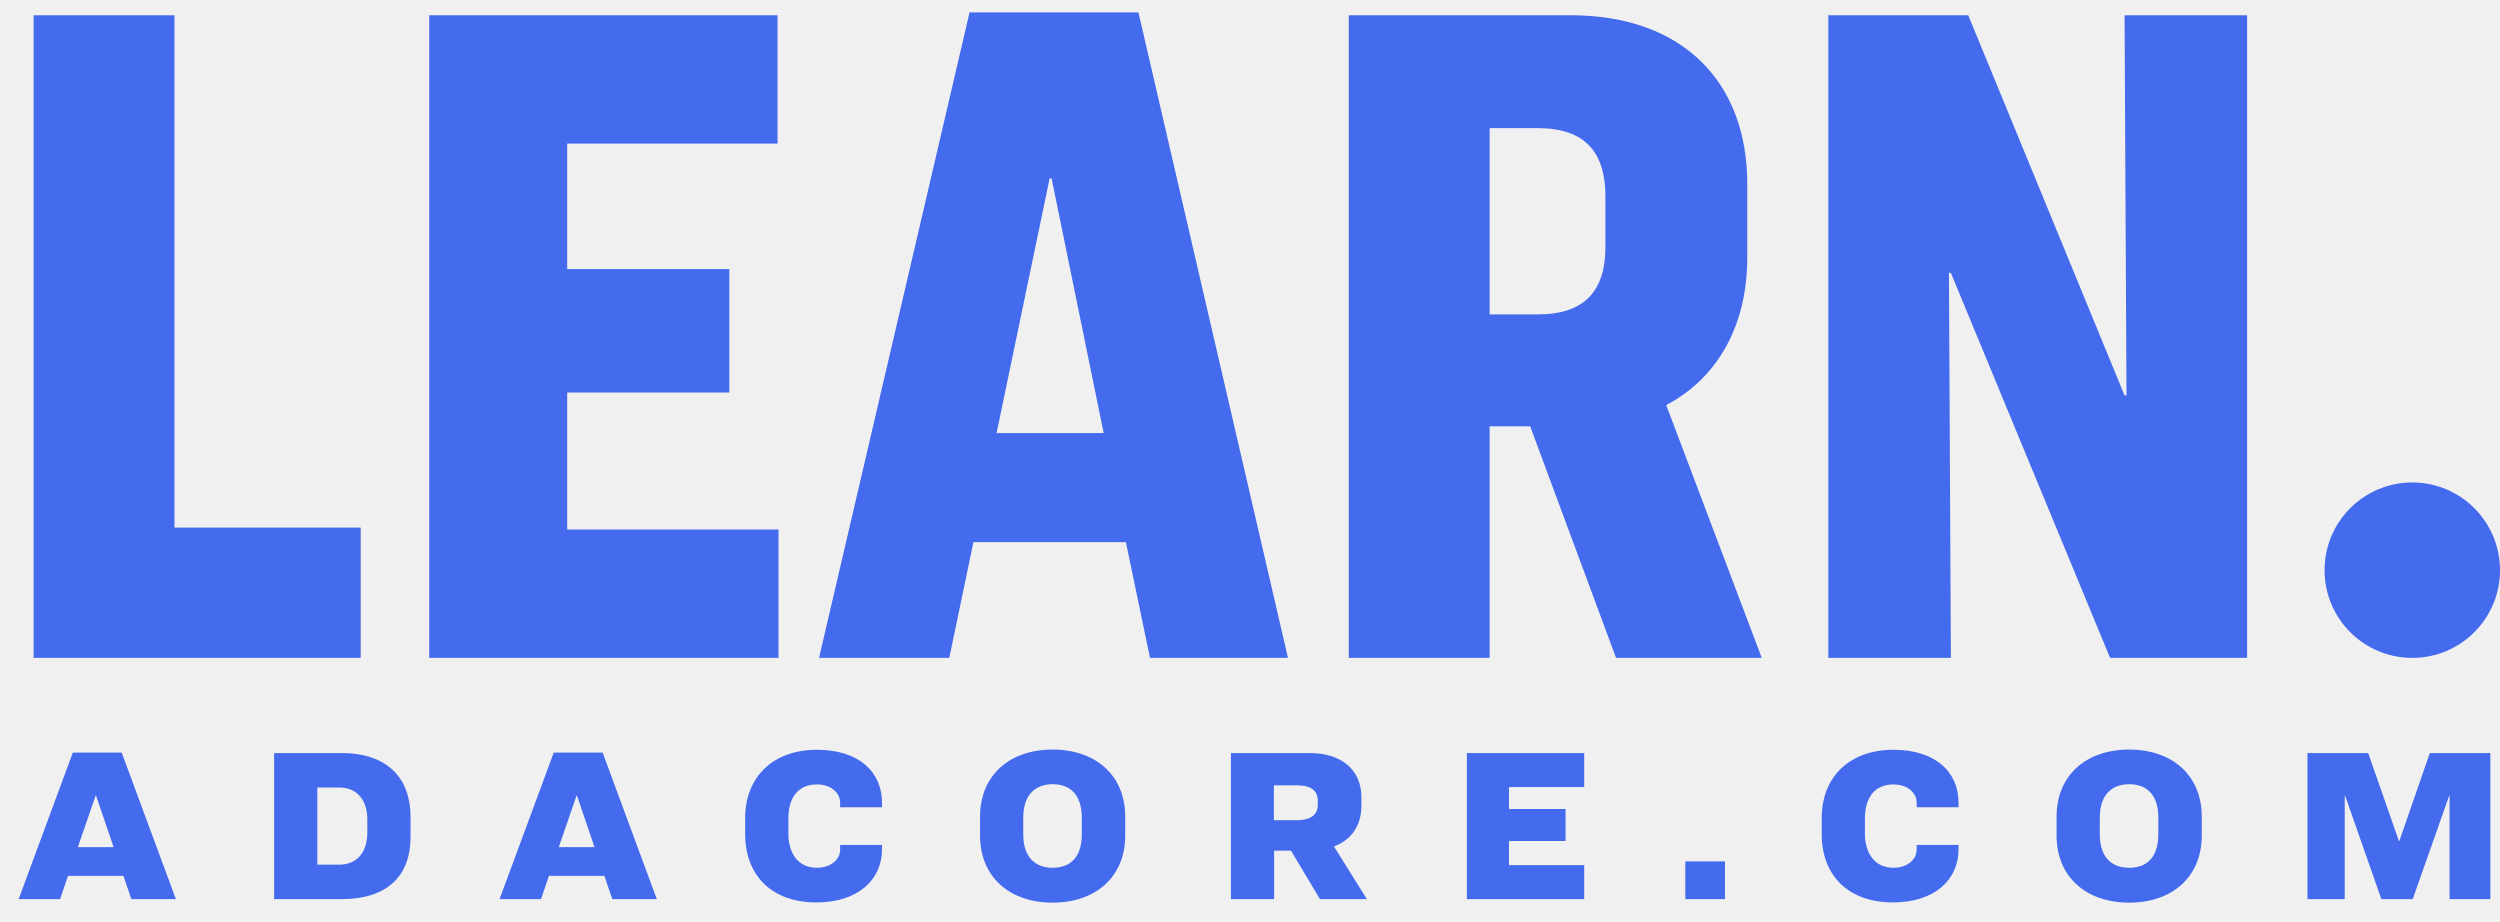
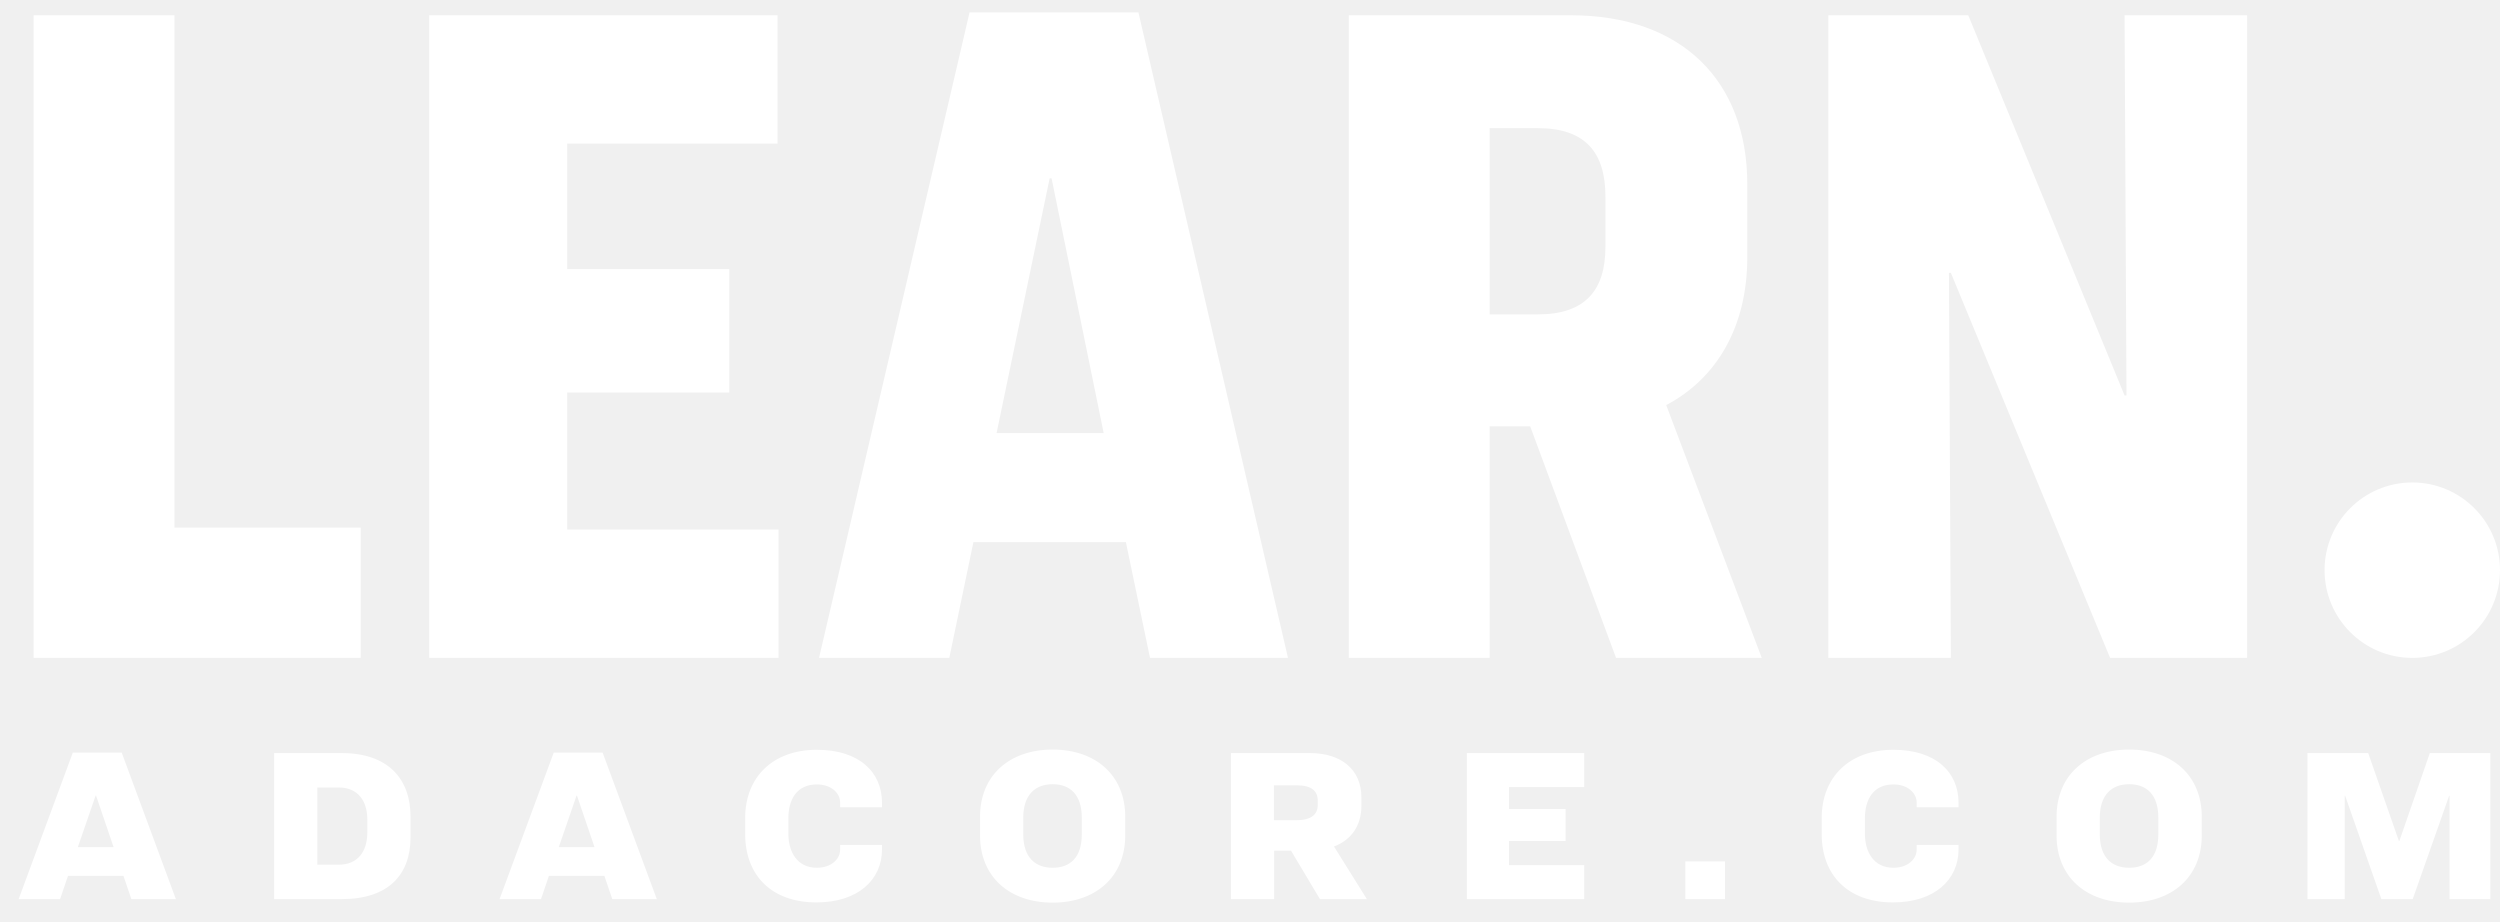
- <svg xmlns="http://www.w3.org/2000/svg" width="114px" height="42px" viewBox="0 0 114 42" version="1.1" id="svg1756">
-   <defs id="defs1747" />
+ <svg xmlns="http://www.w3.org/2000/svg" width="114px" height="42px" viewBox="0 0 114 42" version="1.1">
+   <defs />
  <g id="Page-1" stroke="none" stroke-width="1" fill="none" fill-rule="evenodd">
    <g id="Artboard" transform="translate(-224, -42)" fill="#FFFFFF">
      <g id="Logo-Copy" transform="translate(73, 34)">
        <g id="Learn.adacore.com" transform="translate(151, 8)">
-           <path d="M1.532,0.696 L7.956,0.696 L7.956,24.06 L16.448,24.06 L16.448,30 L1.532,30 L1.532,0.696 Z M19.572,0.696 L35.456,0.696 L35.456,6.548 L25.864,6.548 L25.864,12.268 L33.256,12.268 L33.256,17.9 L25.864,17.9 L25.864,24.148 L35.5,24.148 L35.5,30 L19.572,30 L19.572,0.696 Z M52.44,30 L51.34,24.72 L44.388,24.72 L43.288,30 L37.348,30 L44.212,0.564 L51.912,0.564 L58.732,30 L52.44,30 Z M47.864,8.132 L45.444,19.748 L50.328,19.748 L47.952,8.132 L47.864,8.132 Z M67.928,19.44 L67.928,30 L61.504,30 L61.504,0.696 L71.624,0.696 C76.684,0.696 79.676,3.688 79.676,8.396 L79.676,11.74 C79.676,14.864 78.312,17.24 75.98,18.472 L80.336,30 L73.692,30 L69.776,19.44 L67.928,19.44 Z M67.928,5.844 L67.928,14.336 L70.128,14.336 C72.284,14.336 73.208,13.236 73.208,11.256 L73.208,8.968 C73.208,6.944 72.284,5.844 70.128,5.844 L67.928,5.844 Z M83.372,0.696 L89.752,0.696 L96.88,18.032 L96.968,18.032 L96.88,0.696 L102.468,0.696 L102.468,30 L96.22,30 L88.96,12.444 L88.872,12.444 L88.96,30 L83.372,30 L83.372,0.696 Z" id="LEARN" style="fill:#446bed;fill-opacity:1" />
-           <path d="M5.99,41 L5.63,39.94 L3.1,39.94 L2.74,41 L0.85,41 L3.32,34.32 L5.55,34.32 L8.02,41 L5.99,41 Z M4.36,36.28 L3.55,38.63 L5.18,38.63 L4.38,36.28 L4.36,36.28 Z M12.5,34.34 L15.58,34.34 C17.71,34.34 18.72,35.53 18.72,37.24 L18.72,38.18 C18.72,39.9 17.7,41 15.58,41 L12.5,41 L12.5,34.34 Z M14.47,35.91 L14.47,39.43 L15.45,39.43 C16.31,39.43 16.75,38.83 16.75,37.96 L16.75,37.37 C16.75,36.51 16.31,35.91 15.45,35.91 L14.47,35.91 Z M27.92,41 L27.56,39.94 L25.03,39.94 L24.67,41 L22.78,41 L25.25,34.32 L27.48,34.32 L29.95,41 L27.92,41 Z M26.29,36.28 L25.48,38.63 L27.11,38.63 L26.31,36.28 L26.29,36.28 Z M37.25,34.19 C39.17,34.19 40.22,35.2 40.22,36.61 L40.22,36.81 L38.31,36.81 L38.31,36.6 C38.31,36.15 37.89,35.77 37.25,35.77 C36.33,35.77 35.95,36.46 35.95,37.31 L35.95,38.02 C35.95,38.82 36.33,39.57 37.25,39.57 C37.89,39.57 38.31,39.19 38.31,38.74 L38.31,38.53 L40.22,38.53 L40.22,38.73 C40.22,40.12 39.12,41.15 37.23,41.15 C35.18,41.15 33.98,39.91 33.98,38.04 L33.98,37.3 C33.98,35.43 35.25,34.19 37.25,34.19 Z M48,34.18 C49.97,34.18 51.31,35.36 51.31,37.24 L51.31,38.1 C51.31,39.98 49.97,41.16 48,41.16 C46.03,41.16 44.69,39.98 44.69,38.1 L44.69,37.24 C44.69,35.36 46.03,34.18 48,34.18 Z M48,35.76 C47.21,35.76 46.66,36.24 46.66,37.29 L46.66,38.04 C46.66,39.1 47.21,39.57 48,39.57 C48.8,39.57 49.33,39.1 49.33,38.04 L49.33,37.29 C49.33,36.24 48.8,35.76 48,35.76 Z M58.1,38.79 L58.1,41 L56.13,41 L56.13,34.34 L59.73,34.34 C61.17,34.34 62.08,35.1 62.08,36.36 L62.08,36.74 C62.08,37.65 61.62,38.3 60.83,38.6 L62.33,41 L60.19,41 L58.87,38.79 L58.1,38.79 Z M58.09,35.81 L58.09,37.4 L59.12,37.4 C59.82,37.4 60.09,37.12 60.09,36.7 L60.09,36.51 C60.09,36.08 59.82,35.81 59.13,35.81 L58.09,35.81 Z M66.89,34.34 L72.24,34.34 L72.24,35.89 L68.81,35.89 L68.81,36.89 L71.39,36.89 L71.39,38.35 L68.81,38.35 L68.81,39.45 L72.24,39.45 L72.24,41 L66.89,41 L66.89,34.34 Z M76.85,39.28 L78.66,39.28 L78.66,41 L76.85,41 L76.85,39.28 Z M86.34,34.19 C88.26,34.19 89.31,35.2 89.31,36.61 L89.31,36.81 L87.4,36.81 L87.4,36.6 C87.4,36.15 86.98,35.77 86.34,35.77 C85.42,35.77 85.04,36.46 85.04,37.31 L85.04,38.02 C85.04,38.82 85.42,39.57 86.34,39.57 C86.98,39.57 87.4,39.19 87.4,38.74 L87.4,38.53 L89.31,38.53 L89.31,38.73 C89.31,40.12 88.21,41.15 86.32,41.15 C84.27,41.15 83.07,39.91 83.07,38.04 L83.07,37.3 C83.07,35.43 84.34,34.19 86.34,34.19 Z M97.09,34.18 C99.06,34.18 100.4,35.36 100.4,37.24 L100.4,38.1 C100.4,39.98 99.06,41.16 97.09,41.16 C95.12,41.16 93.78,39.98 93.78,38.1 L93.78,37.24 C93.78,35.36 95.12,34.18 97.09,34.18 Z M97.09,35.76 C96.3,35.76 95.75,36.24 95.75,37.29 L95.75,38.04 C95.75,39.1 96.3,39.57 97.09,39.57 C97.89,39.57 98.42,39.1 98.42,38.04 L98.42,37.29 C98.42,36.24 97.89,35.76 97.09,35.76 Z M105.22,34.34 L107.99,34.34 L109.39,38.35 L109.41,38.35 L110.8,34.34 L113.56,34.34 L113.56,41 L111.7,41 L111.7,36.29 L111.68,36.29 L110.02,41 L108.59,41 L106.94,36.29 L106.92,36.29 L106.92,41 L105.22,41 L105.22,34.34 Z" id="ADACORE.COM" style="fill:#446bed;fill-opacity:1" />
-           <circle id="Oval" cx="110" cy="26" r="4" style="fill:#446bed;fill-opacity:1" />
+           <path d="M1.532,0.696 L7.956,0.696 L7.956,24.06 L16.448,24.06 L16.448,30 L1.532,30 L1.532,0.696 Z M19.572,0.696 L35.456,0.696 L35.456,6.548 L25.864,6.548 L25.864,12.268 L33.256,12.268 L33.256,17.9 L25.864,17.9 L25.864,24.148 L35.5,24.148 L35.5,30 L19.572,30 L19.572,0.696 Z M52.44,30 L51.34,24.72 L44.388,24.72 L43.288,30 L37.348,30 L44.212,0.564 L51.912,0.564 L58.732,30 L52.44,30 Z M47.864,8.132 L45.444,19.748 L50.328,19.748 L47.952,8.132 L47.864,8.132 Z M67.928,19.44 L67.928,30 L61.504,30 L61.504,0.696 L71.624,0.696 C76.684,0.696 79.676,3.688 79.676,8.396 L79.676,11.74 C79.676,14.864 78.312,17.24 75.98,18.472 L80.336,30 L73.692,30 L69.776,19.44 L67.928,19.44 Z M67.928,5.844 L67.928,14.336 L70.128,14.336 C72.284,14.336 73.208,13.236 73.208,11.256 L73.208,8.968 C73.208,6.944 72.284,5.844 70.128,5.844 L67.928,5.844 Z M83.372,0.696 L89.752,0.696 L96.88,18.032 L96.968,18.032 L96.88,0.696 L102.468,0.696 L102.468,30 L96.22,30 L88.96,12.444 L88.872,12.444 L88.96,30 L83.372,30 L83.372,0.696 Z" id="LEARN" />
+           <path d="M5.99,41 L5.63,39.94 L3.1,39.94 L2.74,41 L0.85,41 L3.32,34.32 L5.55,34.32 L8.02,41 L5.99,41 Z M4.36,36.28 L3.55,38.63 L5.18,38.63 L4.38,36.28 L4.36,36.28 Z M12.5,34.34 L15.58,34.34 C17.71,34.34 18.72,35.53 18.72,37.24 L18.72,38.18 C18.72,39.9 17.7,41 15.58,41 L12.5,41 L12.5,34.34 Z M14.47,35.91 L14.47,39.43 L15.45,39.43 C16.31,39.43 16.75,38.83 16.75,37.96 L16.75,37.37 C16.75,36.51 16.31,35.91 15.45,35.91 L14.47,35.91 Z M27.92,41 L27.56,39.94 L25.03,39.94 L24.67,41 L22.78,41 L25.25,34.32 L27.48,34.32 L29.95,41 L27.92,41 Z M26.29,36.28 L25.48,38.63 L27.11,38.63 L26.31,36.28 L26.29,36.28 Z M37.25,34.19 C39.17,34.19 40.22,35.2 40.22,36.61 L40.22,36.81 L38.31,36.81 L38.31,36.6 C38.31,36.15 37.89,35.77 37.25,35.77 C36.33,35.77 35.95,36.46 35.95,37.31 L35.95,38.02 C35.95,38.82 36.33,39.57 37.25,39.57 C37.89,39.57 38.31,39.19 38.31,38.74 L38.31,38.53 L40.22,38.53 L40.22,38.73 C40.22,40.12 39.12,41.15 37.23,41.15 C35.18,41.15 33.98,39.91 33.98,38.04 L33.98,37.3 C33.98,35.43 35.25,34.19 37.25,34.19 Z M48,34.18 C49.97,34.18 51.31,35.36 51.31,37.24 L51.31,38.1 C51.31,39.98 49.97,41.16 48,41.16 C46.03,41.16 44.69,39.98 44.69,38.1 L44.69,37.24 C44.69,35.36 46.03,34.18 48,34.18 Z M48,35.76 C47.21,35.76 46.66,36.24 46.66,37.29 L46.66,38.04 C46.66,39.1 47.21,39.57 48,39.57 C48.8,39.57 49.33,39.1 49.33,38.04 L49.33,37.29 C49.33,36.24 48.8,35.76 48,35.76 Z M58.1,38.79 L58.1,41 L56.13,41 L56.13,34.34 L59.73,34.34 C61.17,34.34 62.08,35.1 62.08,36.36 L62.08,36.74 C62.08,37.65 61.62,38.3 60.83,38.6 L62.33,41 L60.19,41 L58.87,38.79 L58.1,38.79 Z M58.09,35.81 L58.09,37.4 L59.12,37.4 C59.82,37.4 60.09,37.12 60.09,36.7 L60.09,36.51 C60.09,36.08 59.82,35.81 59.13,35.81 L58.09,35.81 Z M66.89,34.34 L72.24,34.34 L72.24,35.89 L68.81,35.89 L68.81,36.89 L71.39,36.89 L71.39,38.35 L68.81,38.35 L68.81,39.45 L72.24,39.45 L72.24,41 L66.89,41 L66.89,34.34 Z M76.85,39.28 L78.66,39.28 L78.66,41 L76.85,41 L76.85,39.28 Z M86.34,34.19 C88.26,34.19 89.31,35.2 89.31,36.61 L89.31,36.81 L87.4,36.81 L87.4,36.6 C87.4,36.15 86.98,35.77 86.34,35.77 C85.42,35.77 85.04,36.46 85.04,37.31 L85.04,38.02 C85.04,38.82 85.42,39.57 86.34,39.57 C86.98,39.57 87.4,39.19 87.4,38.74 L87.4,38.53 L89.31,38.53 L89.31,38.73 C89.31,40.12 88.21,41.15 86.32,41.15 C84.27,41.15 83.07,39.91 83.07,38.04 L83.07,37.3 C83.07,35.43 84.34,34.19 86.34,34.19 Z M97.09,34.18 C99.06,34.18 100.4,35.36 100.4,37.24 L100.4,38.1 C100.4,39.98 99.06,41.16 97.09,41.16 C95.12,41.16 93.78,39.98 93.78,38.1 L93.78,37.24 C93.78,35.36 95.12,34.18 97.09,34.18 Z M97.09,35.76 C96.3,35.76 95.75,36.24 95.75,37.29 L95.75,38.04 C95.75,39.1 96.3,39.57 97.09,39.57 C97.89,39.57 98.42,39.1 98.42,38.04 L98.42,37.29 C98.42,36.24 97.89,35.76 97.09,35.76 Z M105.22,34.34 L107.99,34.34 L109.39,38.35 L109.41,38.35 L110.8,34.34 L113.56,34.34 L113.56,41 L111.7,41 L111.7,36.29 L111.68,36.29 L110.02,41 L108.59,41 L106.94,36.29 L106.92,36.29 L106.92,41 L105.22,41 L105.22,34.34 Z" id="ADACORE.COM" />
+           <circle id="Oval" cx="110" cy="26" r="4" />
        </g>
      </g>
    </g>
  </g>
</svg>
